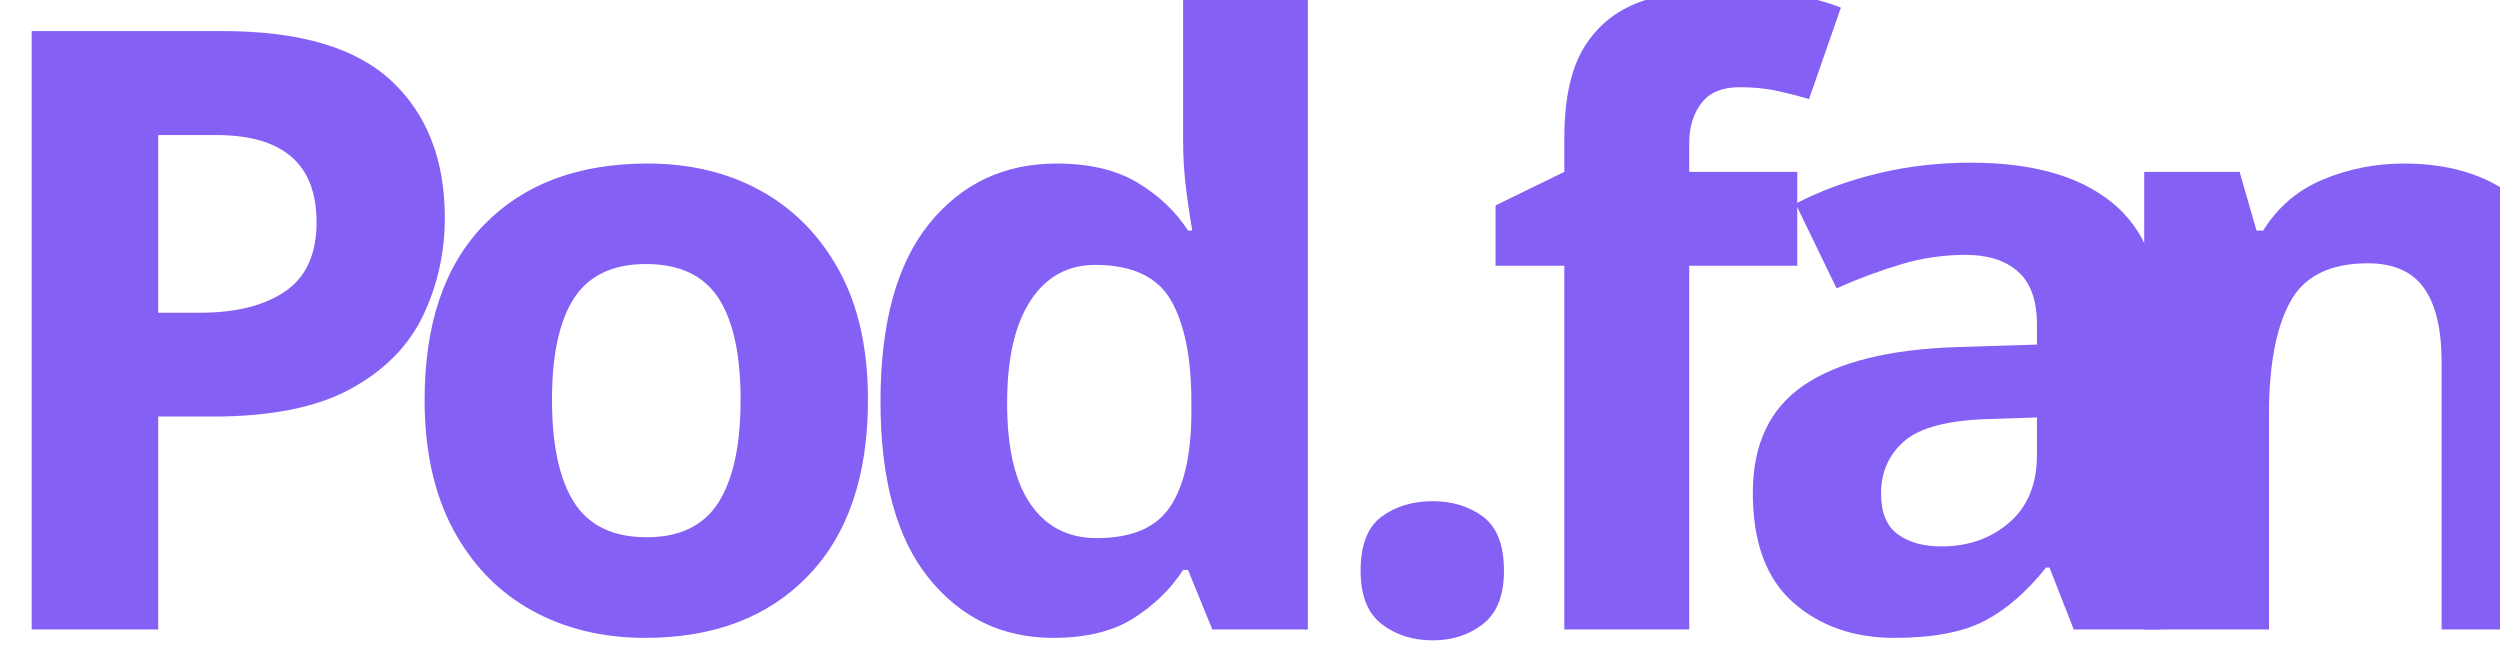
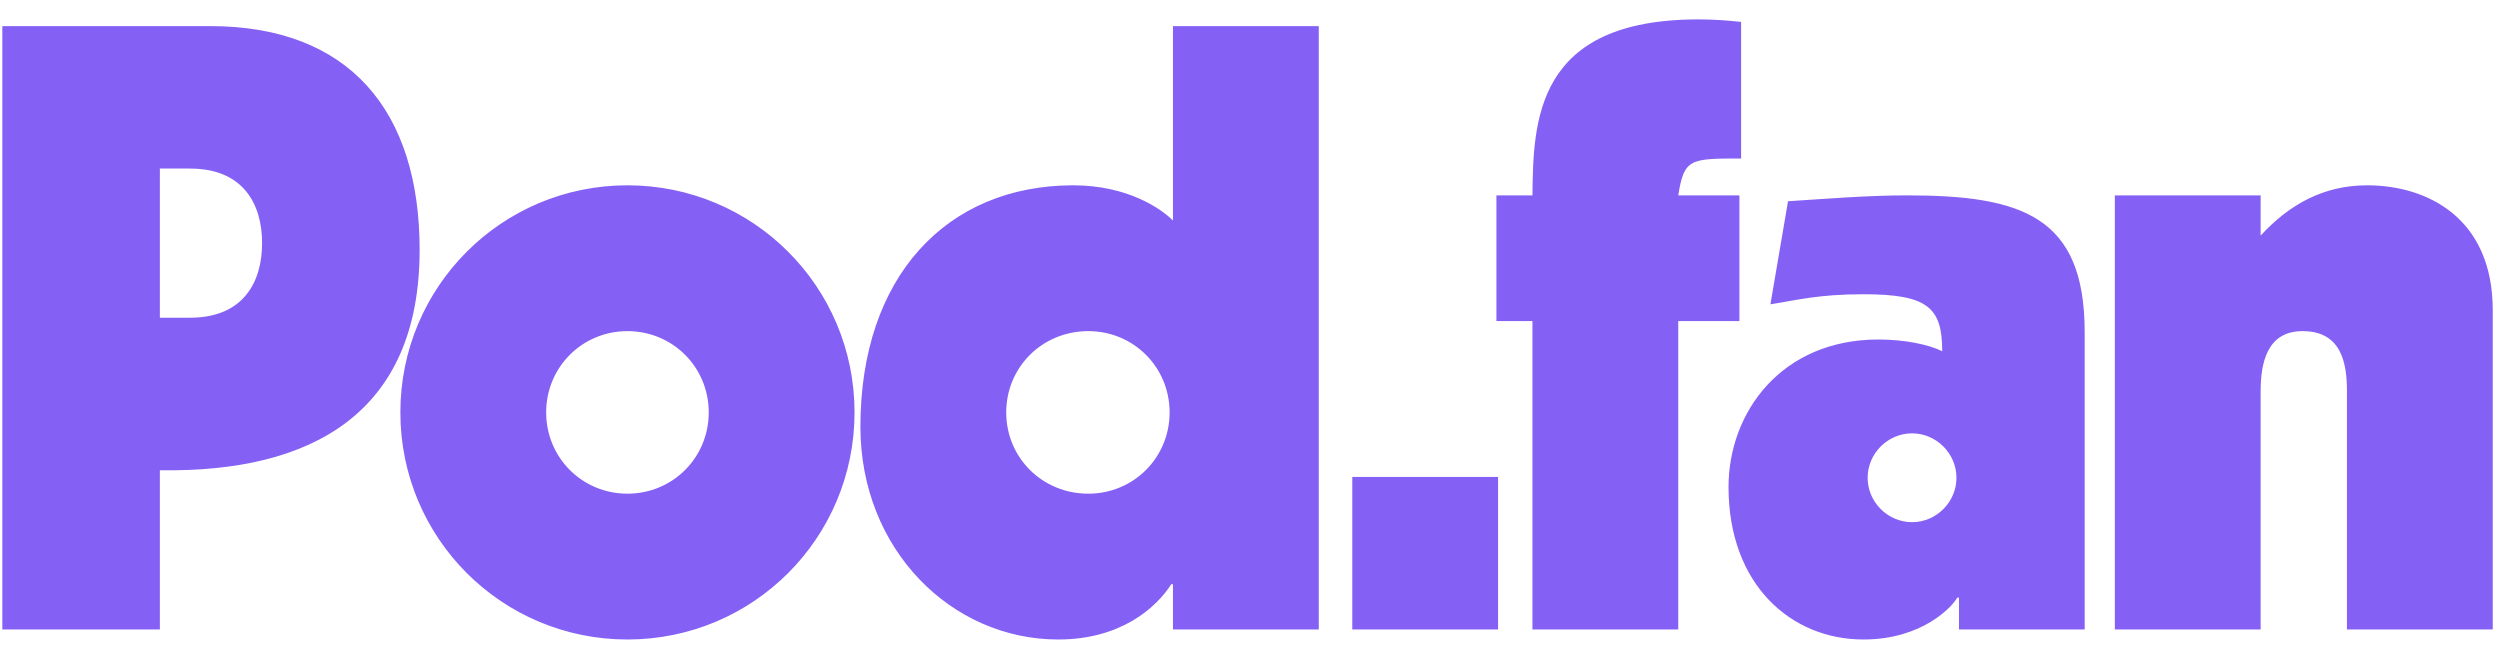
<svg xmlns="http://www.w3.org/2000/svg" width="100%" height="100%" viewBox="0 0 129 34" version="1.1" xml:space="preserve" style="fill-rule:evenodd;clip-rule:evenodd;stroke-linejoin:round;stroke-miterlimit:1.414;">
-   <g id="Artboard1" transform="matrix(0.674216,0,0,0.915612,-111.701,-440.221)">
-     <rect x="165.676" y="480.794" width="190.778" height="37.134" style="fill:none;" />
-     <g transform="matrix(0.606929,0,0,0.446915,-115.851,440.864)">
-       <text x="458.336px" y="168.718px" style="font-family:'KabelLTPro-Black', 'Kabel LT Pro', sans-serif;font-weight:900;font-size:105.666px;fill:rgb(132,96,244);">P<tspan x="512.649px " y="168.718px ">o</tspan>
-       </text>
-       <text x="570.132px" y="168.718px" style="font-family:'KabelLTPro-Black', 'Kabel LT Pro', sans-serif;font-weight:900;font-size:105.666px;fill:rgb(132,96,244);">d</text>
-       <text x="629.41px" y="168.718px" style="font-family:'KabelLTPro-Black', 'Kabel LT Pro', sans-serif;font-weight:900;font-size:105.666px;fill:rgb(132,96,244);">.</text>
-       <text x="650.332px" y="168.718px" style="font-family:'KabelLTPro-Black', 'Kabel LT Pro', sans-serif;font-weight:900;font-size:105.666px;fill:rgb(132,96,244);">f</text>
-       <text x="680.447px" y="168.718px" style="font-family:'KabelLTPro-Black', 'Kabel LT Pro', sans-serif;font-weight:900;font-size:105.666px;fill:rgb(132,96,244);">a</text>
-       <text x="725.99px" y="168.718px" style="font-family:'KabelLTPro-Black', 'Kabel LT Pro', sans-serif;font-weight:900;font-size:105.666px;fill:rgb(132,96,244);">n</text>
-     </g>
+   <g id="Podfan">
+     <path d="M100.996,30.836C100.736,31.312 99.18,32.998 96.154,32.998C92.435,32.998 89.192,30.187 89.192,25.128C89.192,21.28 91.916,17.518 96.932,17.518C98.272,17.518 99.526,17.778 100.218,18.124C100.218,15.875 99.483,15.183 96.154,15.183C93.819,15.183 92.738,15.486 91.354,15.702L92.262,10.384C94.294,10.254 96.37,10.081 98.402,10.081C104.326,10.081 107.569,11.162 107.569,17.129L107.569,32.479L101.083,32.479L101.083,30.836L100.996,30.836ZM20.659,21.28C20.659,27.766 25.891,32.998 32.377,32.998C38.862,32.998 44.094,27.766 44.094,21.28C44.094,14.794 38.862,9.562 32.377,9.562C25.891,9.562 20.659,14.794 20.659,21.28ZM68.049,32.479L60.525,32.479L60.525,30.144L60.439,30.144C59.66,31.355 57.844,32.998 54.601,32.998C49.11,32.998 44.397,28.371 44.397,22.015C44.397,14.275 48.851,9.562 55.38,9.562C58.19,9.562 59.92,10.773 60.525,11.378L60.525,1.347L68.049,1.347L68.049,32.479ZM116.649,32.479L109.126,32.479L109.126,10.081L116.649,10.081L116.649,12.157C118.119,10.557 119.892,9.562 122.141,9.562C125.254,9.562 128.626,11.249 128.626,16.005L128.626,32.479L121.103,32.479L121.103,20.199C121.103,18.772 120.843,17.086 118.811,17.086C116.952,17.086 116.649,18.772 116.649,20.199L116.649,32.479ZM77.301,32.479L69.778,32.479L69.778,24.609L77.301,24.609L77.301,32.479ZM86.598,32.479L79.074,32.479L79.074,16.567L77.215,16.567L77.215,10.081L79.074,10.081C79.118,6.276 79.204,1.001 87.636,1.001C88.371,1.001 89.062,1.044 89.841,1.131L89.841,8.179C87.203,8.179 86.901,8.179 86.598,10.081L89.754,10.081L89.754,16.567L86.598,16.567L86.598,32.479ZM8.249,32.479L0.12,32.479L0.12,1.347L10.843,1.347C18.021,1.347 21.653,5.714 21.653,12.892C21.653,21.323 16.075,24.393 8.249,24.264L8.249,32.479ZM98.662,22.361C99.915,22.361 100.953,23.399 100.953,24.653C100.953,25.907 99.915,26.944 98.662,26.944C97.408,26.944 96.37,25.907 96.37,24.653C96.37,23.399 97.408,22.361 98.662,22.361ZM28.182,21.28C28.182,18.945 30.042,17.086 32.377,17.086C34.711,17.086 36.571,18.945 36.571,21.28C36.571,23.615 34.711,25.474 32.377,25.474C30.042,25.474 28.182,23.615 28.182,21.28ZM51.921,21.28C51.921,18.945 53.78,17.086 56.158,17.086C58.493,17.086 60.352,18.945 60.352,21.28C60.352,23.615 58.493,25.474 56.158,25.474C53.78,25.474 51.921,23.615 51.921,21.28ZM9.806,8.698L8.249,8.698L8.249,16.394L9.806,16.394C12.573,16.394 13.524,14.535 13.524,12.546C13.524,10.557 12.573,8.698 9.806,8.698Z" style="fill:rgb(132,96,244);" />
  </g>
</svg>
